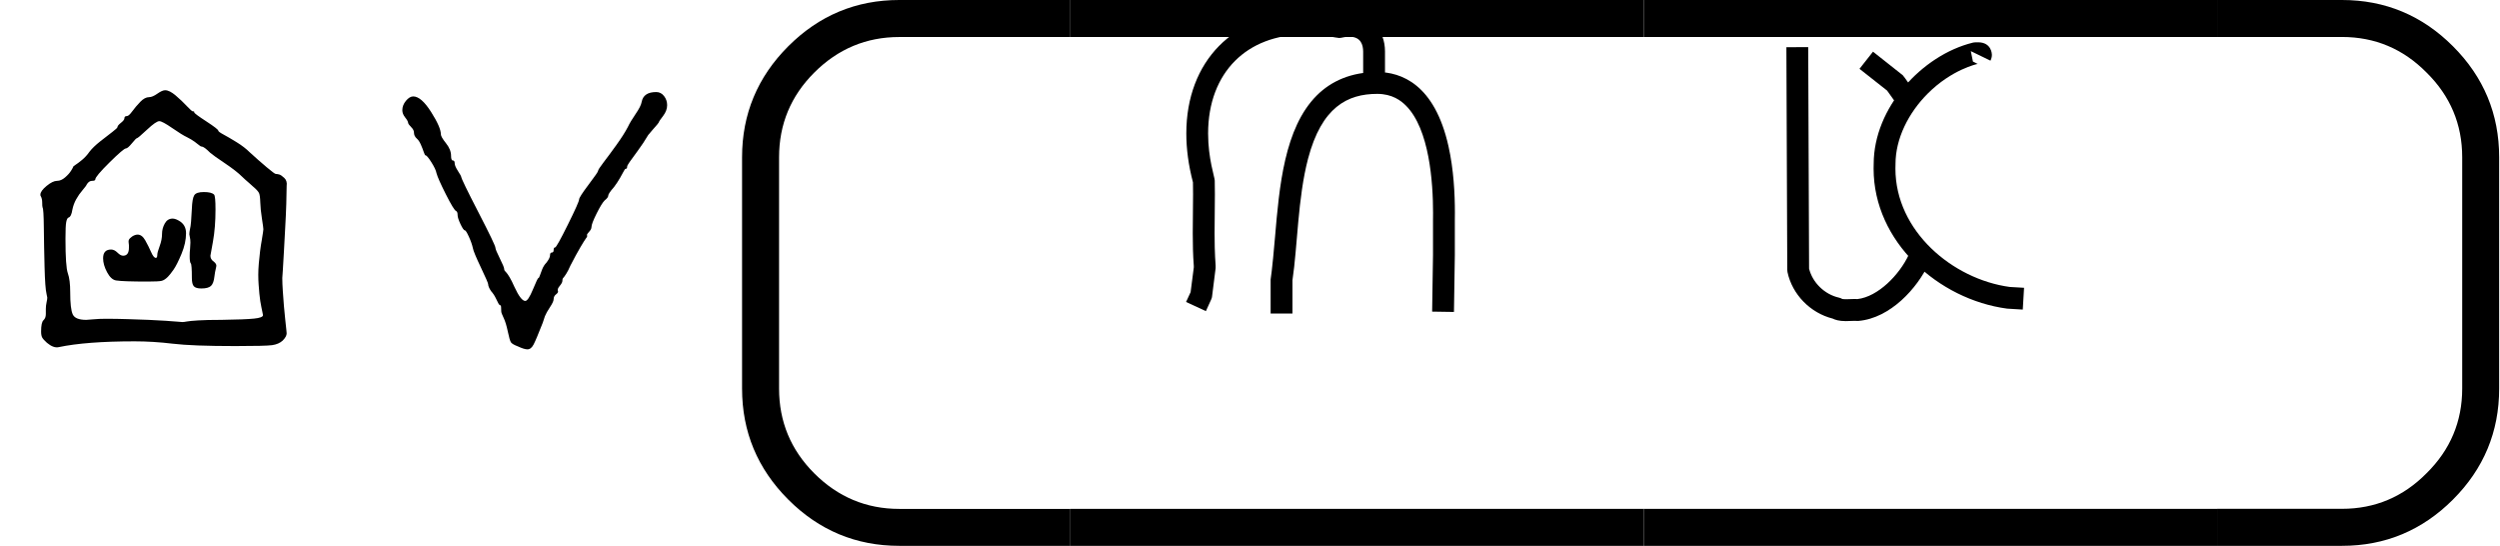
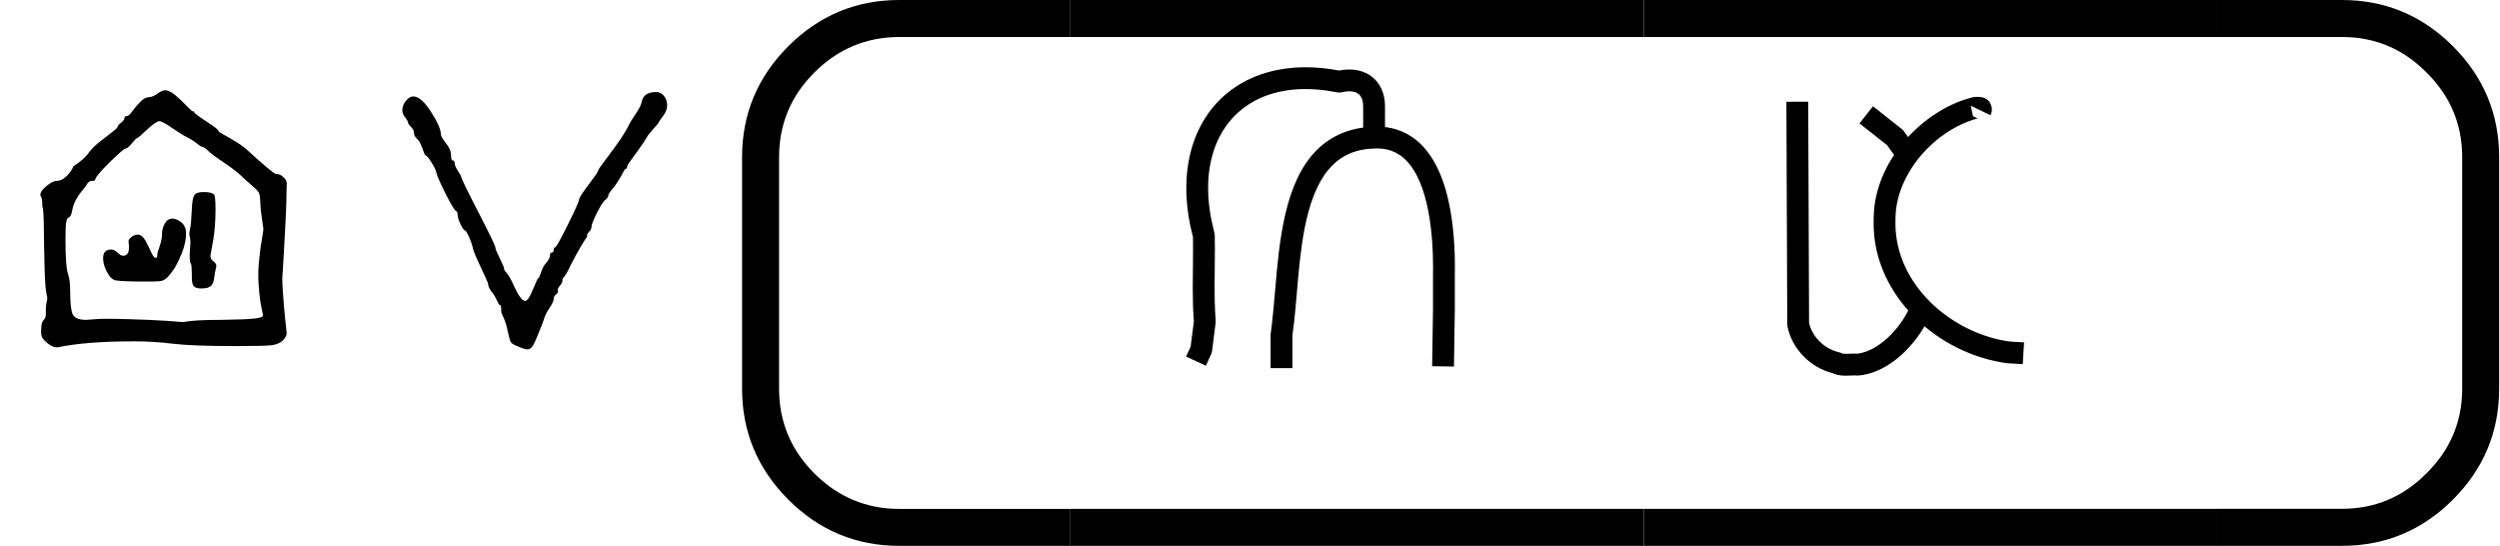
<svg xmlns="http://www.w3.org/2000/svg" version="1.1" width="4580" height="1000" viewBox="0 0 4580 1000">
  <path d="M126 137Q126 137 126 151Q126 160 128.0 169.0Q130 178 130 182Q130 184 128 192Q124 208 122.5 266.0Q121 324 120.5 375.0Q120 426 117 430Q116 433 116.0 443.5Q116 454 112 461Q111 462 111 465Q111 475 128.0 489.0Q145 503 157 503Q168 503 179.0 512.5Q190 522 195.5 531.0Q201 540 201 541Q201 543 207.5 547.0Q214 551 225.5 560.5Q237 570 246 583Q256 596 275.5 611.5Q295 627 309.0 637.5Q323 648 323 651Q323 655 332.5 662.5Q342 670 342 675Q342 681 349 681Q354 681 363.5 694.0Q373 707 385.5 720.0Q398 733 410 733Q419 733 432.5 742.5Q446 752 454 752Q466 752 483.0 737.5Q500 723 513.5 708.5Q527 694 530 694Q533 694 533.5 693.5Q534 693 534 691Q534 688 567.0 666.5Q600 645 600 641Q600 638 614.0 630.5Q628 623 650.0 609.5Q672 596 687 581Q711 559 733.0 540.5Q755 522 758 522Q762 522 767.5 520.5Q773 519 781.5 511.0Q790 503 788 489Q788 472 787.0 440.0Q786 408 784.0 374.0Q782 340 780.5 309.0Q779 278 777.5 257.5Q776 237 776 236Q776 221 777.5 199.5Q779 178 780.5 159.0Q782 140 784.0 123.0Q786 106 787.0 95.0Q788 84 788 84Q788 75 777 64Q766 54 748.0 51.5Q730 49 647 49Q529 49 475.0 55.5Q421 62 370 62Q237 62 161 46Q147 43 129 58Q119 67 116.0 72.5Q113 78 113 89Q113 114 119.5 120.0Q126 126 126 137ZM291 124Q320 124 351.5 123.0Q383 122 408.5 121.0Q434 120 455.0 118.5Q476 117 488.5 116.0Q501 115 501 115Q506 115 513.5 116.5Q521 118 544.5 119.5Q568 121 609 121Q674 122 698.5 124.5Q723 127 723 134Q723 134 722.5 136.5Q722 139 721.0 144.0Q720 149 718.5 156.0Q717 163 715.5 172.5Q714 182 713.0 193.0Q712 204 711.0 217.5Q710 231 710 245Q710 259 711.5 276.5Q713 294 715.0 310.0Q717 326 719.5 339.5Q722 353 723.0 361.5Q724 370 724 370Q724 374 720.0 399.5Q716 425 715.5 444.0Q715 463 712.0 469.5Q709 476 696 487Q693 490 686.0 496.0Q679 502 674.0 506.5Q669 511 666 514Q650 530 618.0 551.5Q586 573 578 580Q561 597 555 597Q552 597 548.0 600.5Q544 604 535.0 610.5Q526 617 514 623Q501 629 473.5 648.0Q446 667 438 667Q429 667 404.0 643.5Q379 620 376 620Q374 620 362.5 606.0Q351 592 346 592Q340 592 301.0 553.5Q262 515 262 507Q262 503 253 503Q245 503 239 494Q237 489 227.0 477.5Q217 466 209.5 452.5Q202 439 199 424Q196 404 188 402Q184 400 182.0 389.5Q180 379 180 344Q180 267 186.5 249.0Q193 231 193 197Q193 151 200.0 136.0Q207 121 237 121Q241 121 256.5 122.5Q272 124 291 124Z" transform="translate(0.00,666.67) scale(0.6667,-0.6667)" fill="#000000" />
  <path d="m 432.427,-300.259 c 0,-4 2.167,-11.833 6.5,-23.5 4.333,-11.667 6.5,-22.833 6.5,-33.5 0,-10 2.5,-19.5 7.5,-28.5 5,-9 12.167,-13.5 21.5,-13.5 4.667,0 10,1.667 16,5 14,7.333 21,19 21,35 0,18 -4.167,37 -12.5,57 -8.333,20 -15.667,34.5 -22,43.5 -6.333,9 -11.5,15.5 -15.5,19.5 -6,6 -11.667,9.667 -17,11 -5.333,1.333 -18,2 -38,2 -45.333,0 -74.333,-1 -87,-3 -9.333,-1.333 -17.667,-8.833 -25,-22.5 -7.333,-13.667 -11,-26.5 -11,-38.5 0,-16 7.333,-24 22,-24 6,0 11.833,2.833 17.5,8.5 5.667,5.667 10.833,8.5 15.5,8.5 10.667,0 16,-7.333 16,-22 v -7 c -1.333,-7.333 -1.333,-12.333 0,-15 1.333,-2.667 4.333,-5.667 9,-9 5.333,-3.333 10.333,-5 15,-5 8,0 15,5.333 21,16 6,10.667 11.333,21.333 16,32 4.667,10.667 9,16 13,16 2.667,0 4,-3 4,-9 z m 95,-126 c 0.667,-18.667 2.833,-31 6.5,-37 3.667,-6 12.5,-9 26.5,-9 14,0 23.333,2.333 28,7 2.667,2.667 4,16.333 4,41 0,32.667 -2.333,62 -7,88 l -7,39 c 0,6.667 3,12 9,16 6,4.667 8.333,9.333 7,14 -2.667,11.333 -4.333,20.333 -5,27 -1.333,12.667 -4.5,21.333 -9.5,26 -5,4.667 -13.833,7 -26.5,7 -10,0 -16.833,-2 -20.5,-6 -3.667,-4 -5.5,-11.667 -5.5,-23 0,-24.667 -1,-38 -3,-40 -2,-2 -3,-8.667 -3,-20 0,-8 0.333,-14.333 1,-19 0.667,-7.333 1,-13.333 1,-18 0,-6 -0.5,-11 -1.5,-15 -1,-4 -1.5,-6.667 -1.5,-8 0,-3.333 0.667,-8.333 2,-15 2,-7.333 3.667,-25.667 5,-55 z" transform="translate(0.00,666.67) scale(0.6667,0.6667)" fill="#000000" />
  <path d="M116 735Q138 735 165.0 692.5Q192 650 192 631Q192 624 206.0 606.5Q220 589 220 572Q220 559 225.0 559.0Q230 559 230 551Q230 544 239.0 530.0Q248 516 248 514Q248 508 295.0 417.0Q342 326 342 319Q342 314 354.0 290.0Q366 266 366 261Q366 258 367.5 256.0Q369 254 372.0 251.0Q375 248 381.0 238.0Q387 228 394 212Q412 173 424 173Q432 173 445.0 204.5Q458 236 460 236Q462 236 464.0 242.5Q466 249 470.5 260.0Q475 271 482 278Q492 291 492 298Q492 306 497.0 306.0Q502 306 502.0 313.0Q502 320 506 320Q510 320 541.0 382.5Q572 445 572 452Q572 458 598.0 492.5Q624 527 624 530Q624 534 639.0 553.5Q654 573 674.5 601.5Q695 630 706 651Q713 666 727.5 687.0Q742 708 744 720Q749 747 784 747Q797 747 805.5 736.0Q814 725 814 711Q814 696 803.0 681.5Q792 667 792 666Q792 664 786.5 657.5Q781 651 773.0 642.0Q765 633 762 629Q749 607 733.5 586.0Q718 565 711.0 555.0Q704 545 704 542Q704 536 700 536Q698 536 695.0 530.0Q692 524 684.5 511.0Q677 498 668 486Q652 468 652 462Q652 457 642 449Q634 441 620.0 413.0Q606 385 606 376Q606 370 599.0 362.5Q592 355 594 353Q594 352 594 350Q594 349 590.5 344.5Q587 340 575.5 320.5Q564 301 548 270Q542 256 536.5 247.5Q531 239 529.0 237.0Q527 235 526.5 233.0Q526 231 526 228Q526 223 518.5 214.0Q511 205 514 200Q515 196 508.5 191.0Q502 186 502 178Q502 171 492.0 156.0Q482 141 478 131Q476 125 472 113Q454 67 447.0 53.5Q440 40 430 40Q421 40 404 48Q388 54 384.5 59.5Q381 65 376 89Q371 113 364.5 126.5Q358 140 358 144Q358 161 356 161Q353 161 350.5 165.5Q348 170 343.0 180.5Q338 191 330 200Q322 212 322 219Q322 223 302.0 265.0Q282 307 280 318Q277 332 269.0 349.5Q261 367 258 367Q254 367 246.0 384.0Q238 401 238 409Q238 418 234 420Q228 422 206.0 465.5Q184 509 180 524Q178 535 166.0 554.0Q154 573 150 573Q148 573 145.0 582.0Q142 591 137.0 602.5Q132 614 126 619Q118 626 118 636Q118 643 110.5 650.5Q103 658 102 662Q102 667 94.0 677.0Q86 687 86 697Q86 711 96.0 723.0Q106 735 116 735Z" transform="translate(680.00,666.67) scale(0.6667,-0.6667)" fill="#000000" />
  <path d="M 24.638,12.488 H 20.722 q -1.482,0 -2.54,-1.058 -1.058,-1.058 -1.058,-2.54 V 3.598 q 0,-1.482 1.058,-2.54 Q 19.241,4e-6 20.722,4e-6 h 3.916 V 0.847 H 20.722 q -1.132,0 -1.947,0.815 -0.804,0.804 -0.804,1.937 v 5.292 q 0,1.132 0.804,1.937 0.815,0.815 1.947,0.815 h 3.916 z" transform="translate(-11.19,0.00) scale(80.0747,80.0747)" fill="#000000" />
  <path d="M 75.015,0.847 V 4e-6 h 13.123 v 0.847 z m 0,11.642 v -0.847 h 13.123 v 0.847 z" transform="translate(-4045.08,0.00) scale(80.0747,80.0747)" fill="#000000" />
  <path d="M 75.015,0.847 V 4e-6 h 13.123 v 0.847 z m 0,11.642 v -0.847 h 13.123 v 0.847 z" transform="translate(-2994.24,0.00) scale(80.0747,80.0747)" fill="#000000" />
  <path d="m 87.715,4e-6 h 2.857 q 1.482,0 2.54,1.058 1.058,1.058 1.058,2.54 v 5.292 q 0,1.482 -1.058,2.54 -1.058,1.058 -2.54,1.058 h -2.857 v -0.847 h 2.857 q 1.132,0 1.937,-0.815 0.815,-0.804 0.815,-1.937 V 3.598 q 0,-1.132 -0.815,-1.937 -0.804,-0.815 -1.937,-0.815 h -2.857 z" transform="translate(-2960.34,0.00) scale(80.0747,80.0747)" fill="#000000" />
-   <path d="M 108.86,305.66 C 108.86,140.71 217.05,29.02 382.26,29.02 C 406.69,29.02 432.26,31.46 458.75,36.48 C 466.58,34.95 474.37,34.15 481.97,34.15 C 504.36,34.15 525.15,41.06 540.69,56.60 C 556.29,72.20 564.00,93.97 564.00,117.76 C 564.00,198.00 564.00,198.00 564.00,198.00 L 514.00,198.00 L 514.00,118.13 C 513.84,103.00 509.17,84.05 482.21,84.05 C 470.85,84.05 465.10,87.00 459.00,87.00 C 452.60,87.00 423.64,78.92 381.75,78.92 C 312.70,78.92 258.11,101.70 220.49,139.32 C 181.81,178.00 158.76,234.92 158.76,305.48 C 158.76,363.36 173.81,405.43 173.99,413.43 C 174.23,423.87 174.31,434.33 174.31,444.78 C 174.31,445.67 173.61,532.64 173.61,533.63 C 173.61,585.78 176.00,603.58 176.00,608.00 L 176.00,614.00 C 176.00,615.62 176.00,615.62 167.79,679.22 C 167.30,683.02 167.30,683.02 153.70,712.49 C 153.70,712.49 108.30,691.54 108.30,691.51 L 118.70,668.98 L 126.00,612.38 L 126.00,608.97 C 124.12,584.19 123.61,559.12 123.61,534.10 C 123.61,533.20 124.32,445.72 124.32,444.72 C 124.32,435.58 124.25,426.52 124.07,417.55 C 113.84,378.59 108.86,341.04 108.86,305.66  Z M 352.00,718.00 L 302.00,718.00 L 302.00,640.00 C 302.00,639.03 305.44,621.22 312.06,543.07 C 321.82,427.82 333.32,293.02 407.76,218.57 C 441.23,185.11 487.33,164.99 546.36,164.99 C 600.67,164.99 677.60,192.32 709.46,334.91 C 721.26,387.71 724.14,443.07 724.14,486.85 C 724.14,492.87 724.09,498.67 724.00,504.21 L 724.00,584.39 L 721.99,714.39 L 672.01,713.62 L 674.00,583.81 L 674.00,503.57 C 674.09,498.51 674.14,493.23 674.14,487.76 C 674.14,417.46 665.81,295.69 612.01,241.89 C 600.85,230.73 580.92,214.98 546.17,214.98 C 478.05,214.98 418.91,245.23 387.76,363.33 C 364.12,452.96 363.73,564.23 352.00,641.91 L 352.00,718.00 Z" transform="translate(2087.12,0.00) scale(0.8,0.8)" fill="#000000" />
-   <path d="M 326.60,734.72 C 319.64,734.72 313.08,735.35 306.03,735.35 C 290.50,735.35 281.70,732.36 275.98,729.55 C 224.69,716.66 183.34,674.17 172.55,623.21 C 172.19,621.52 172.01,619.81 172.01,618.10 L 170.01,108.10 L 219.99,107.90 L 221.98,615.13 C 229.75,646.90 257.23,674.19 290.47,681.61 C 293.10,682.19 295.73,683.21 298.09,684.65 C 299.15,684.96 302.66,685.22 307.62,685.22 C 315.16,685.22 319.66,684.67 326.22,684.67 C 328.33,684.67 330.53,684.73 332.84,684.89 C 379.92,679.45 428.74,629.60 450.36,583.40 C 450.36,583.40 495.64,604.58 495.64,604.60 C 470.04,659.35 408.74,728.48 335.19,734.90 C 334.46,734.96 333.73,735.00 333.00,735.00 C 330.45,735.00 330.78,734.72 326.60,734.72  Z M 337.51,157.62 L 368.45,118.35 C 435.62,171.26 435.62,171.26 436.68,172.32 C 438.15,173.80 438.15,173.80 469.36,217.49 L 428.67,246.55 L 400.72,207.43 C 400.72,207.43 337.55,157.65 337.51,157.62  Z M 608.92,96.87 C 640.41,96.87 640.78,124.23 640.78,125.50 C 640.78,130.07 639.66,134.44 637.50,138.91 L 592.49,117.11 L 597.39,141.00 L 608.17,146.48 C 606.84,146.50 548.86,159.22 493.93,214.15 C 449.45,258.62 419.99,317.66 419.99,375.50 C 419.99,375.64 419.99,375.79 420.00,376.00 C 420.00,377.19 419.79,380.45 419.79,386.20 C 419.79,529.02 550.65,639.25 681.43,657.10 L 714.48,659.05 L 711.54,708.95 C 676.59,706.90 676.59,706.90 675.67,706.77 C 518.21,685.79 369.80,553.70 369.80,386.23 C 369.80,382.68 369.87,379.12 370.00,375.48 C 370.00,246.47 480.72,126.37 596.99,97.73 C 598.96,97.25 600.98,97.00 603.00,97.00 C 603.18,97.00 603.37,97.01 603.55,97.01 C 603.60,97.01 608.32,96.87 608.92,96.87 Z" transform="translate(3137.97,0.00) scale(0.8,0.8)" fill="#000000" />
+   <path d="M 108.86,305.66 C 108.86,140.71 217.05,29.02 382.26,29.02 C 406.69,29.02 432.26,31.46 458.75,36.48 C 466.58,34.95 474.37,34.15 481.97,34.15 C 504.36,34.15 525.15,41.06 540.69,56.60 C 556.29,72.20 564.00,93.97 564.00,117.76 C 564.00,198.00 564.00,198.00 564.00,198.00 L 514.00,198.00 L 514.00,118.13 C 513.84,103.00 509.17,84.05 482.21,84.05 C 470.85,84.05 465.10,87.00 459.00,87.00 C 452.60,87.00 423.64,78.92 381.75,78.92 C 312.70,78.92 258.11,101.70 220.49,139.32 C 181.81,178.00 158.76,234.92 158.76,305.48 C 158.76,363.36 173.81,405.43 173.99,413.43 C 174.23,423.87 174.31,434.33 174.31,444.78 C 174.31,445.67 173.61,532.64 173.61,533.63 C 173.61,585.78 176.00,603.58 176.00,608.00 L 176.00,614.00 C 176.00,615.62 176.00,615.62 167.79,679.22 C 167.30,683.02 167.30,683.02 153.70,712.49 C 153.70,712.49 108.30,691.54 108.30,691.51 L 118.70,668.98 L 126.00,612.38 L 126.00,608.97 C 124.12,584.19 123.61,559.12 123.61,534.10 C 123.61,533.20 124.32,445.72 124.32,444.72 C 124.32,435.58 124.25,426.52 124.07,417.55 C 113.84,378.59 108.86,341.04 108.86,305.66  Z M 352.00,718.00 L 302.00,718.00 L 302.00,640.00 C 302.00,639.03 305.44,621.22 312.06,543.07 C 321.82,427.82 333.32,293.02 407.76,218.57 C 441.23,185.11 487.33,164.99 546.36,164.99 C 600.67,164.99 677.60,192.32 709.46,334.91 C 721.26,387.71 724.14,443.07 724.14,486.85 C 724.14,492.87 724.09,498.67 724.00,504.21 L 724.00,584.39 L 721.99,714.39 L 672.01,713.62 L 674.00,583.81 L 674.00,503.57 C 674.09,498.51 674.14,493.23 674.14,487.76 C 674.14,417.46 665.81,295.69 612.01,241.89 C 600.85,230.73 580.92,214.98 546.17,214.98 C 478.05,214.98 418.91,245.23 387.76,363.33 C 364.12,452.96 363.73,564.23 352.00,641.91 L 352.00,718.00 Z" transform="translate(2087.12,100.00) scale(0.8,0.8)" fill="#000000" />
+   <path d="M 326.60,734.72 C 319.64,734.72 313.08,735.35 306.03,735.35 C 290.50,735.35 281.70,732.36 275.98,729.55 C 224.69,716.66 183.34,674.17 172.55,623.21 C 172.19,621.52 172.01,619.81 172.01,618.10 L 170.01,108.10 L 219.99,107.90 L 221.98,615.13 C 229.75,646.90 257.23,674.19 290.47,681.61 C 293.10,682.19 295.73,683.21 298.09,684.65 C 299.15,684.96 302.66,685.22 307.62,685.22 C 315.16,685.22 319.66,684.67 326.22,684.67 C 328.33,684.67 330.53,684.73 332.84,684.89 C 379.92,679.45 428.74,629.60 450.36,583.40 C 450.36,583.40 495.64,604.58 495.64,604.60 C 470.04,659.35 408.74,728.48 335.19,734.90 C 334.46,734.96 333.73,735.00 333.00,735.00 C 330.45,735.00 330.78,734.72 326.60,734.72  Z M 337.51,157.62 L 368.45,118.35 C 435.62,171.26 435.62,171.26 436.68,172.32 C 438.15,173.80 438.15,173.80 469.36,217.49 L 428.67,246.55 L 400.72,207.43 C 400.72,207.43 337.55,157.65 337.51,157.62  Z M 608.92,96.87 C 640.41,96.87 640.78,124.23 640.78,125.50 C 640.78,130.07 639.66,134.44 637.50,138.91 L 592.49,117.11 L 597.39,141.00 L 608.17,146.48 C 606.84,146.50 548.86,159.22 493.93,214.15 C 449.45,258.62 419.99,317.66 419.99,375.50 C 419.99,375.64 419.99,375.79 420.00,376.00 C 420.00,377.19 419.79,380.45 419.79,386.20 C 419.79,529.02 550.65,639.25 681.43,657.10 L 714.48,659.05 L 711.54,708.95 C 676.59,706.90 676.59,706.90 675.67,706.77 C 518.21,685.79 369.80,553.70 369.80,386.23 C 369.80,382.68 369.87,379.12 370.00,375.48 C 370.00,246.47 480.72,126.37 596.99,97.73 C 598.96,97.25 600.98,97.00 603.00,97.00 C 603.18,97.00 603.37,97.01 603.55,97.01 C 603.60,97.01 608.32,96.87 608.92,96.87 Z" transform="translate(3137.97,100.00) scale(0.8,0.8)" fill="#000000" />
</svg>
